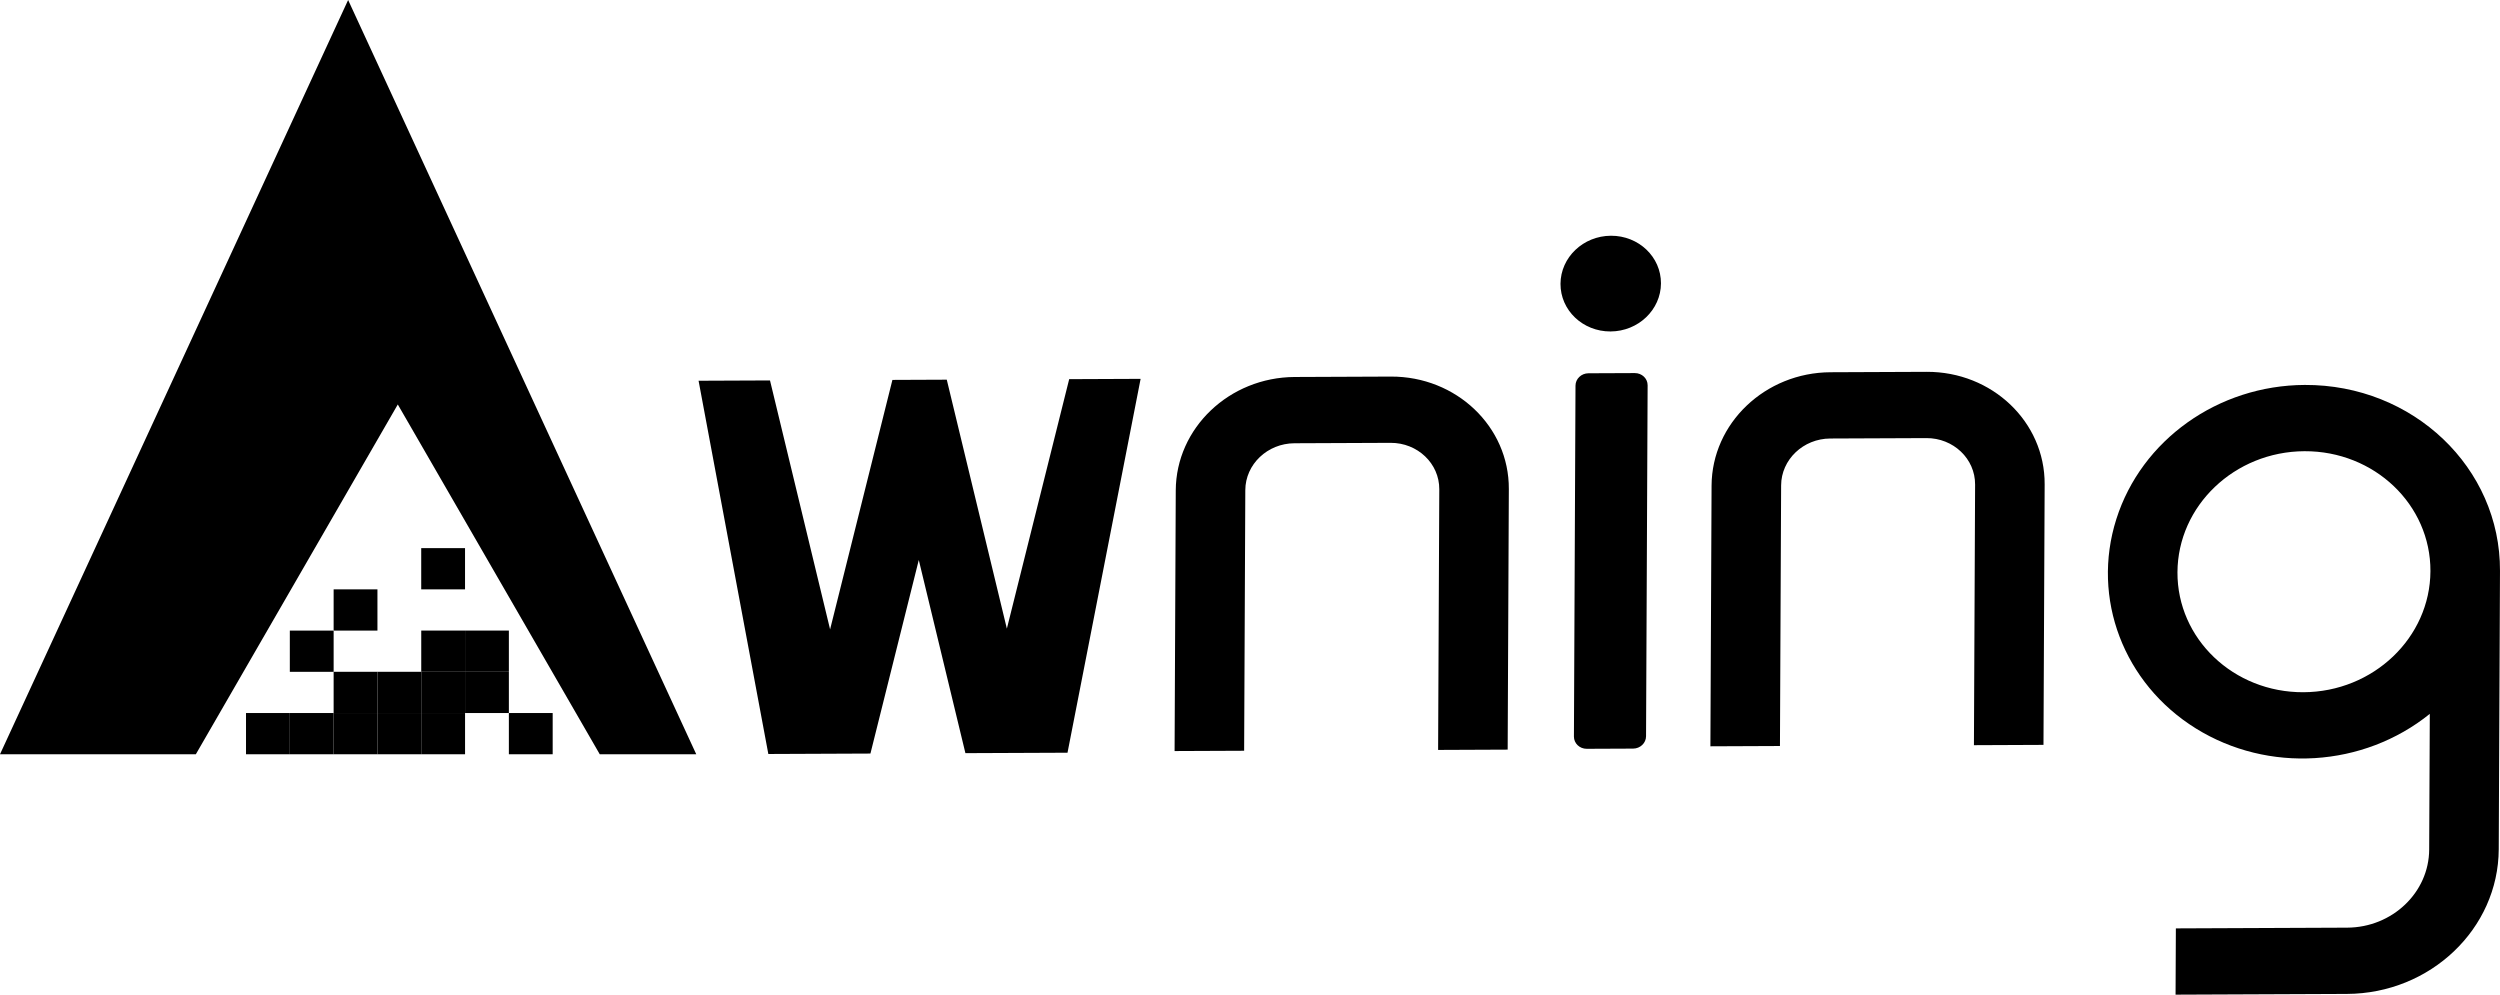
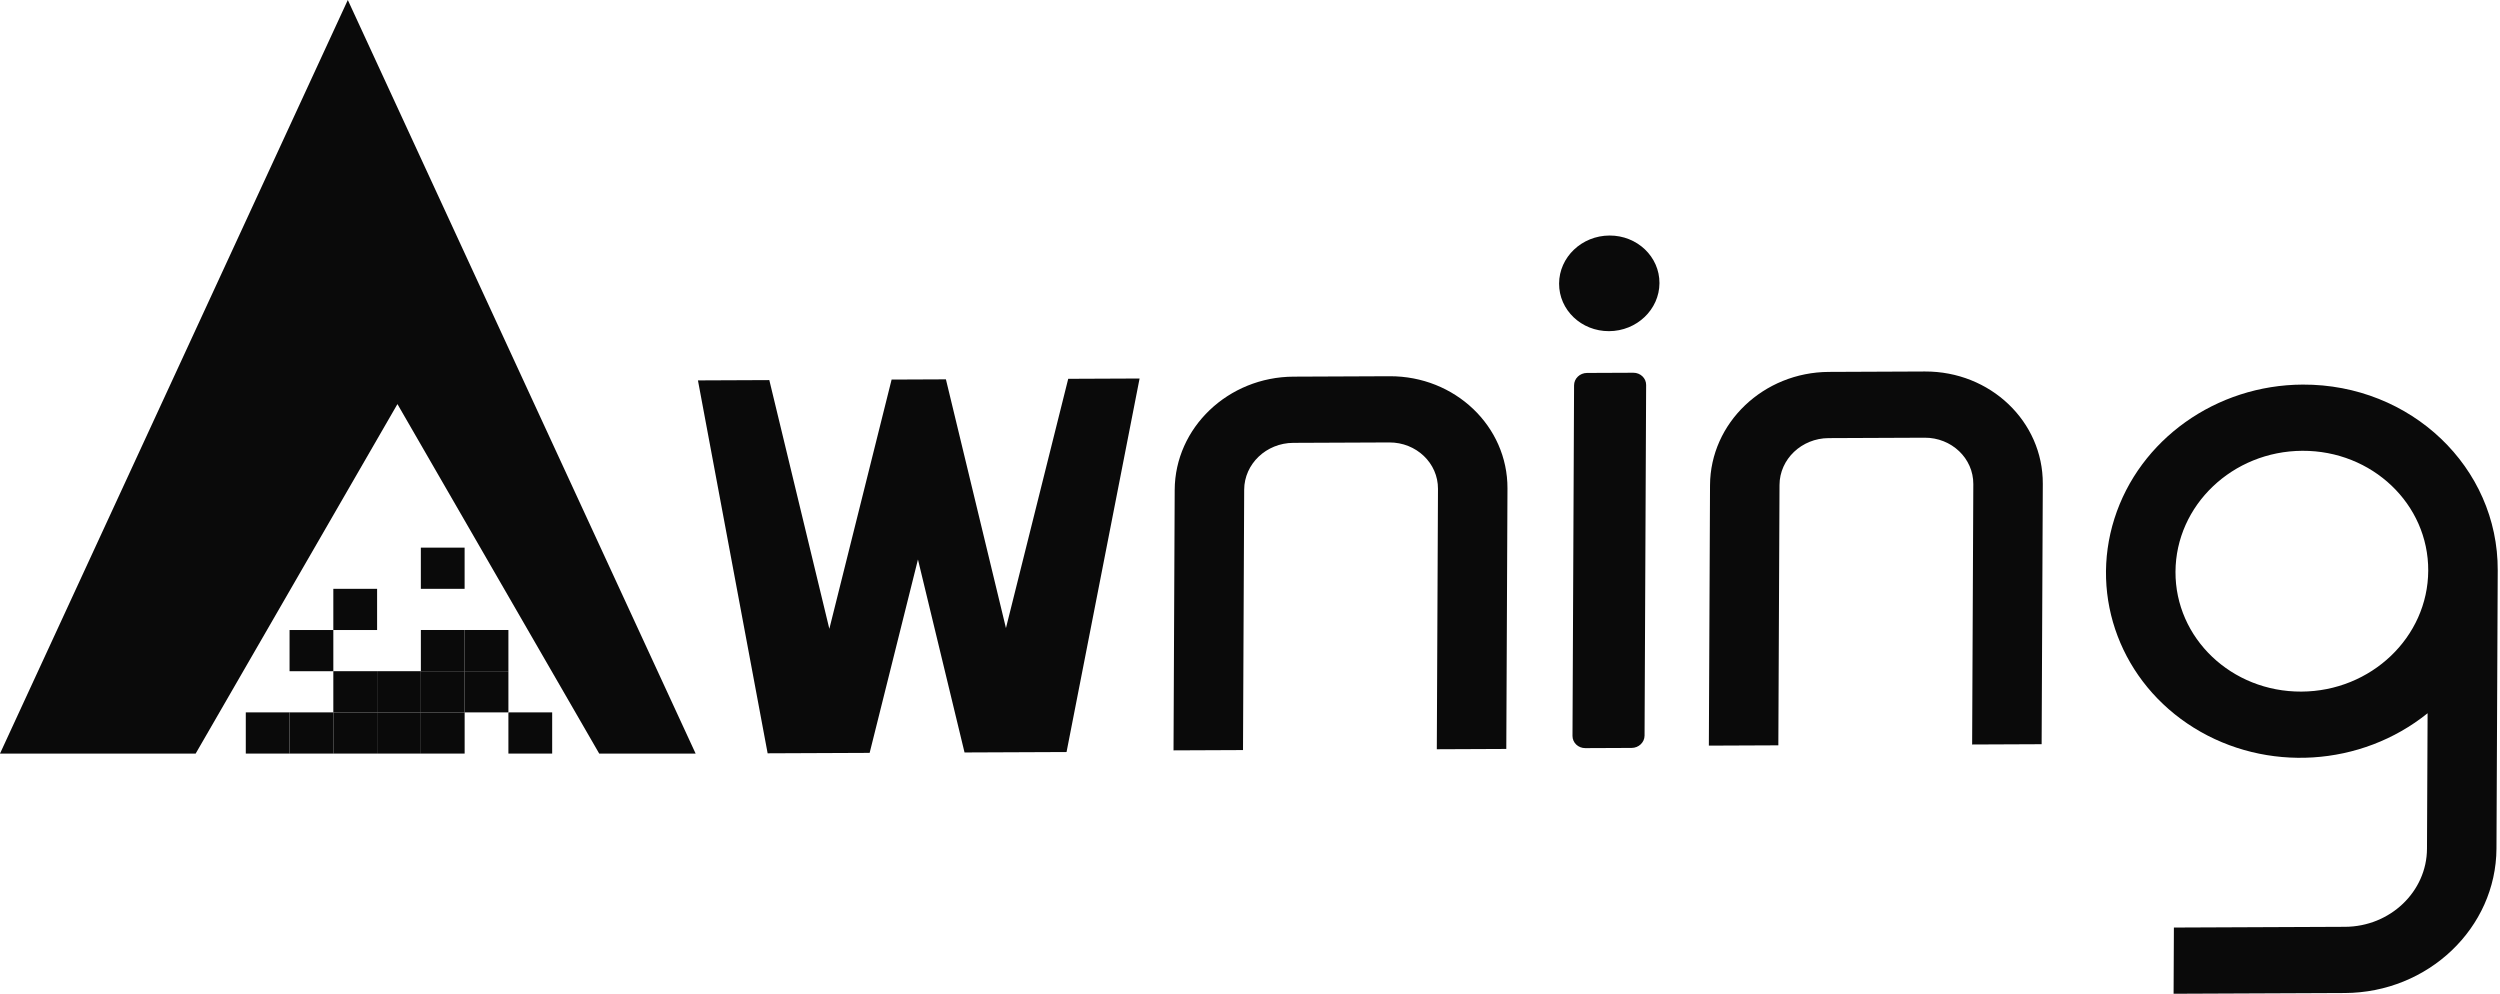
- <svg xmlns="http://www.w3.org/2000/svg" viewBox="0 0 970.12 385.98" width="970.12" height="385.98" fill="currentColor">
-   <path d="M197.465 276.69H214.465V292.69H197.465V276.69Z" />
-   <path d="M163.465 276.69H180.465V292.69H163.465V276.69Z" />
-   <path d="M146.465 276.69H163.465V292.69H146.465V276.69Z" />
-   <path d="M95.465 276.69H112.465V292.69H95.465V276.69Z" />
-   <path d="M112.465 276.69H129.465V292.69H112.465V276.69Z" />
-   <path d="M129.465 276.69H146.465V292.69H129.465V276.69Z" />
-   <path d="M163.465 260.69H180.465V276.69H163.465V260.69Z" />
-   <path d="M129.465 260.69H146.465V276.69H129.465V260.69Z" />
-   <path d="M146.465 260.69H163.465V276.69H146.465V260.69Z" />
-   <path d="M180.465 260.69H197.465V276.69H180.465V260.69Z" />
-   <path d="M163.465 244.69H180.465V260.69H163.465V244.69Z" />
-   <path d="M180.465 244.69H197.465V260.69H180.465V244.69Z" />
-   <path d="M112.465 244.7H129.465V260.7H112.465V244.7Z" />
-   <path d="M129.465 228.7H146.465V244.7H129.465V228.7Z" />
-   <path d="M163.455 212.7H180.455V228.7H163.455V212.7Z" />
-   <path d="M0 292.69L135.09 0L270.18 292.69H232.733L154.364 156.95L75.995 292.69H0Z" />
-   <path d="M271.08 147.746L298.149 292.585L337.768 292.416L356.533 217.302L374.625 292.258L414.245 292.089L442.614 147.012L414.896 147.131L390.711 243.941L367.393 147.334L346.301 147.424L322.116 244.234L298.799 147.628L271.08 147.746Z" />
-   <path d="M455.797 291.444L456.251 190.297C456.359 166.101 477.034 146.398 502.43 146.29L539.715 146.13C565.11 146.022 585.61 165.548 585.501 189.745L585.047 290.891L558.057 291.007L558.511 189.86C558.556 179.866 550.09 171.801 539.6 171.845L502.314 172.005C491.825 172.05 483.285 180.188 483.24 190.182L482.786 291.328L455.797 291.444Z" />
-   <path d="M663.718 289.602L664.172 188.456C664.281 164.26 684.956 144.556 710.351 144.448L747.637 144.288C773.032 144.18 793.531 163.707 793.423 187.903L792.969 289.049L765.979 289.165L766.433 188.018C766.478 178.025 758.012 169.959 747.522 170.004L710.236 170.163C699.747 170.208 691.207 178.346 691.162 188.34L690.708 289.487L663.718 289.602Z" />
-   <path d="M894.366 149.375C936.374 149.196 970.295 181.5 970.115 221.529L969.63 329.542C969.491 360.414 943.109 385.552 910.712 385.69L844.223 385.975L844.339 360.259L910.827 359.975C928.32 359.9 942.566 346.327 942.64 329.658L942.877 277.018C917.084 297.808 880.165 300.106 852.101 282.672C824.036 265.236 811.484 232.206 821.235 201.452C830.987 170.697 860.727 149.519 894.366 149.375ZM894.25 175.09C867.144 175.206 845.075 196.237 844.959 222.064C844.843 247.891 866.724 268.734 893.83 268.618C920.934 268.502 943.009 247.471 943.125 221.644C943.241 195.817 921.354 174.975 894.25 175.09Z" />
-   <path d="M624.959 128.623C635.723 128.577 644.488 120.225 644.534 109.967C644.581 99.71 635.89 91.433 625.125 91.479C614.359 91.525 605.595 99.877 605.549 110.134C605.503 120.392 614.193 128.669 624.959 128.623Z" />
-   <path d="M634.382 144.773L616.389 144.85C613.628 144.862 611.381 147.004 611.369 149.634L610.758 285.829C610.746 288.459 612.974 290.582 615.735 290.57L633.728 290.493C636.488 290.481 638.735 288.339 638.747 285.709L639.358 149.514C639.37 146.884 637.142 144.761 634.382 144.773Z" />
+ <svg xmlns="http://www.w3.org/2000/svg" width="971" height="386" viewBox="0 0 971 386" fill="none">
+   <path d="M197.465 276.69H214.465V292.69H197.465V276.69Z" fill="#0A0A0A" />
+   <path d="M163.465 276.69H180.465V292.69H163.465V276.69Z" fill="#0A0A0A" />
+   <path d="M146.465 276.69H163.465V292.69H146.465V276.69Z" fill="#0A0A0A" />
+   <path d="M95.465 276.69H112.465V292.69H95.465V276.69Z" fill="#0A0A0A" />
+   <path d="M112.465 276.69H129.465V292.69H112.465V276.69Z" fill="#0A0A0A" />
+   <path d="M129.465 276.69H146.465V292.69H129.465V276.69Z" fill="#0A0A0A" />
+   <path d="M163.465 260.69H180.465V276.69H163.465V260.69Z" fill="#0A0A0A" />
+   <path d="M129.465 260.69H146.465V276.69H129.465V260.69Z" fill="#0A0A0A" />
+   <path d="M146.465 260.69H163.465V276.69H146.465V260.69Z" fill="#0A0A0A" />
+   <path d="M180.465 260.69H197.465V276.69H180.465V260.69Z" fill="#0A0A0A" />
+   <path d="M163.465 244.69H180.465V260.69H163.465V244.69Z" fill="#0A0A0A" />
+   <path d="M180.465 244.69H197.465V260.69H180.465V244.69Z" fill="#0A0A0A" />
+   <path d="M112.465 244.7H129.465V260.7H112.465V244.7Z" fill="#0A0A0A" />
+   <path d="M129.465 228.7H146.465V244.7H129.465V228.7Z" fill="#0A0A0A" />
+   <path d="M163.455 212.7H180.455V228.7H163.455V212.7Z" fill="#0A0A0A" />
+   <path d="M0 292.69L135.09 0L270.18 292.69H232.733L154.364 156.95L75.995 292.69H0Z" fill="#0A0A0A" />
+   <path d="M271.08 147.746L298.149 292.585L337.768 292.416L356.533 217.302L374.625 292.258L414.245 292.089L442.614 147.012L414.896 147.131L390.711 243.941L367.393 147.334L346.301 147.424L322.116 244.234L298.799 147.628L271.08 147.746Z" fill="#0A0A0A" />
+   <path d="M455.797 291.444L456.251 190.297C456.359 166.101 477.034 146.398 502.43 146.29L539.715 146.13C565.11 146.022 585.61 165.548 585.501 189.745L585.047 290.891L558.057 291.007L558.511 189.86C558.556 179.866 550.09 171.801 539.6 171.845L502.314 172.005C491.825 172.05 483.285 180.188 483.24 190.182L482.786 291.328L455.797 291.444Z" fill="#0A0A0A" />
+   <path d="M663.719 289.602L664.173 188.456C664.282 164.26 684.957 144.556 710.352 144.448L747.638 144.288C773.033 144.18 793.532 163.707 793.424 187.903L792.97 289.049L765.98 289.165L766.434 188.018C766.479 178.025 758.013 169.959 747.523 170.004L710.237 170.163C699.748 170.208 691.208 178.346 691.163 188.34L690.709 289.487L663.719 289.602Z" fill="#0A0A0A" />
+   <path d="M894.366 149.375C936.374 149.196 970.295 181.5 970.115 221.529L969.63 329.542C969.491 360.414 943.109 385.552 910.712 385.69L844.223 385.975L844.339 360.259L910.827 359.975C928.32 359.9 942.566 346.327 942.64 329.658L942.877 277.018C917.084 297.808 880.165 300.106 852.101 282.672C824.036 265.236 811.484 232.206 821.235 201.452C830.987 170.697 860.727 149.519 894.366 149.375ZM894.25 175.09C867.144 175.206 845.075 196.237 844.959 222.064C844.843 247.891 866.724 268.734 893.83 268.618C920.934 268.502 943.009 247.471 943.125 221.644C943.241 195.817 921.354 174.975 894.25 175.09Z" fill="#0A0A0A" />
+   <path d="M634.382 144.773L616.389 144.85C613.628 144.862 611.381 147.004 611.369 149.634L610.758 285.829C610.746 288.459 612.974 290.582 615.735 290.57L633.728 290.493C636.488 290.481 638.735 288.339 638.747 285.709L639.358 149.514C639.37 146.884 637.142 144.761 634.382 144.773Z" fill="#0A0A0A" />
+   <path d="M624.959 128.623C635.723 128.577 644.488 120.225 644.534 109.967C644.581 99.71 635.89 91.433 625.125 91.479C614.359 91.525 605.595 99.877 605.549 110.134C605.503 120.392 614.193 128.669 624.959 128.623Z" fill="#0A0A0A" />
</svg>
